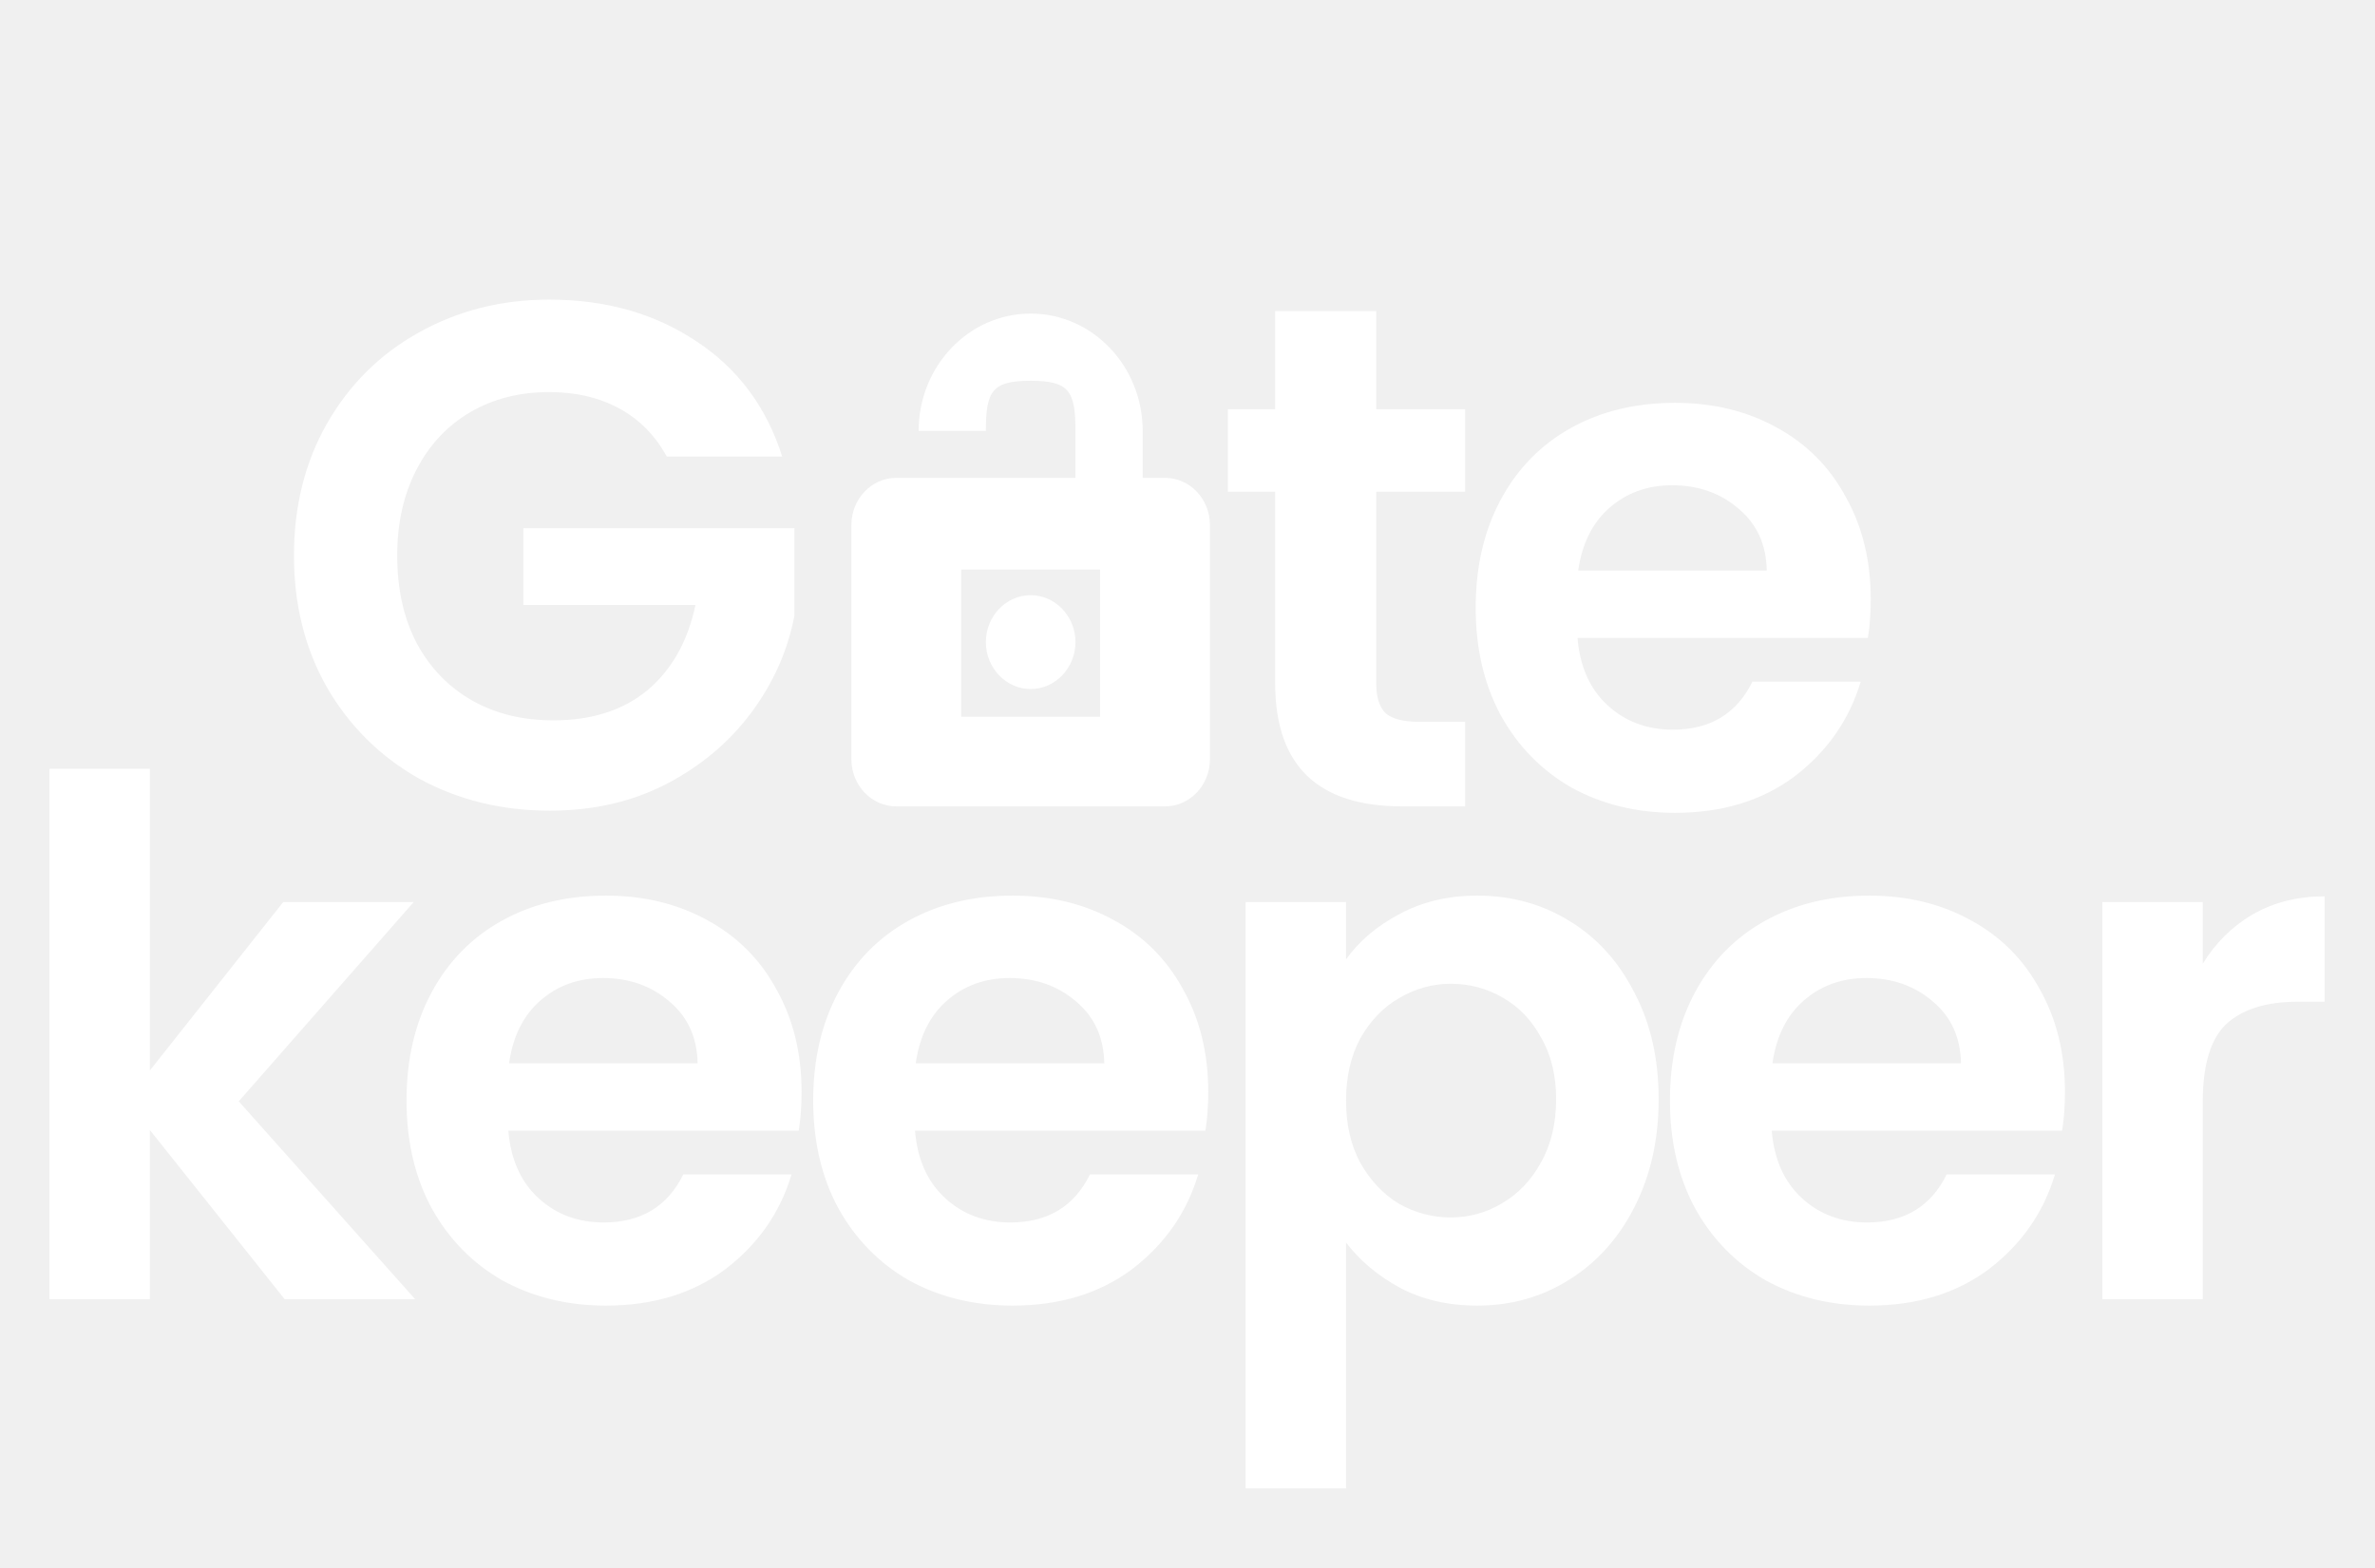
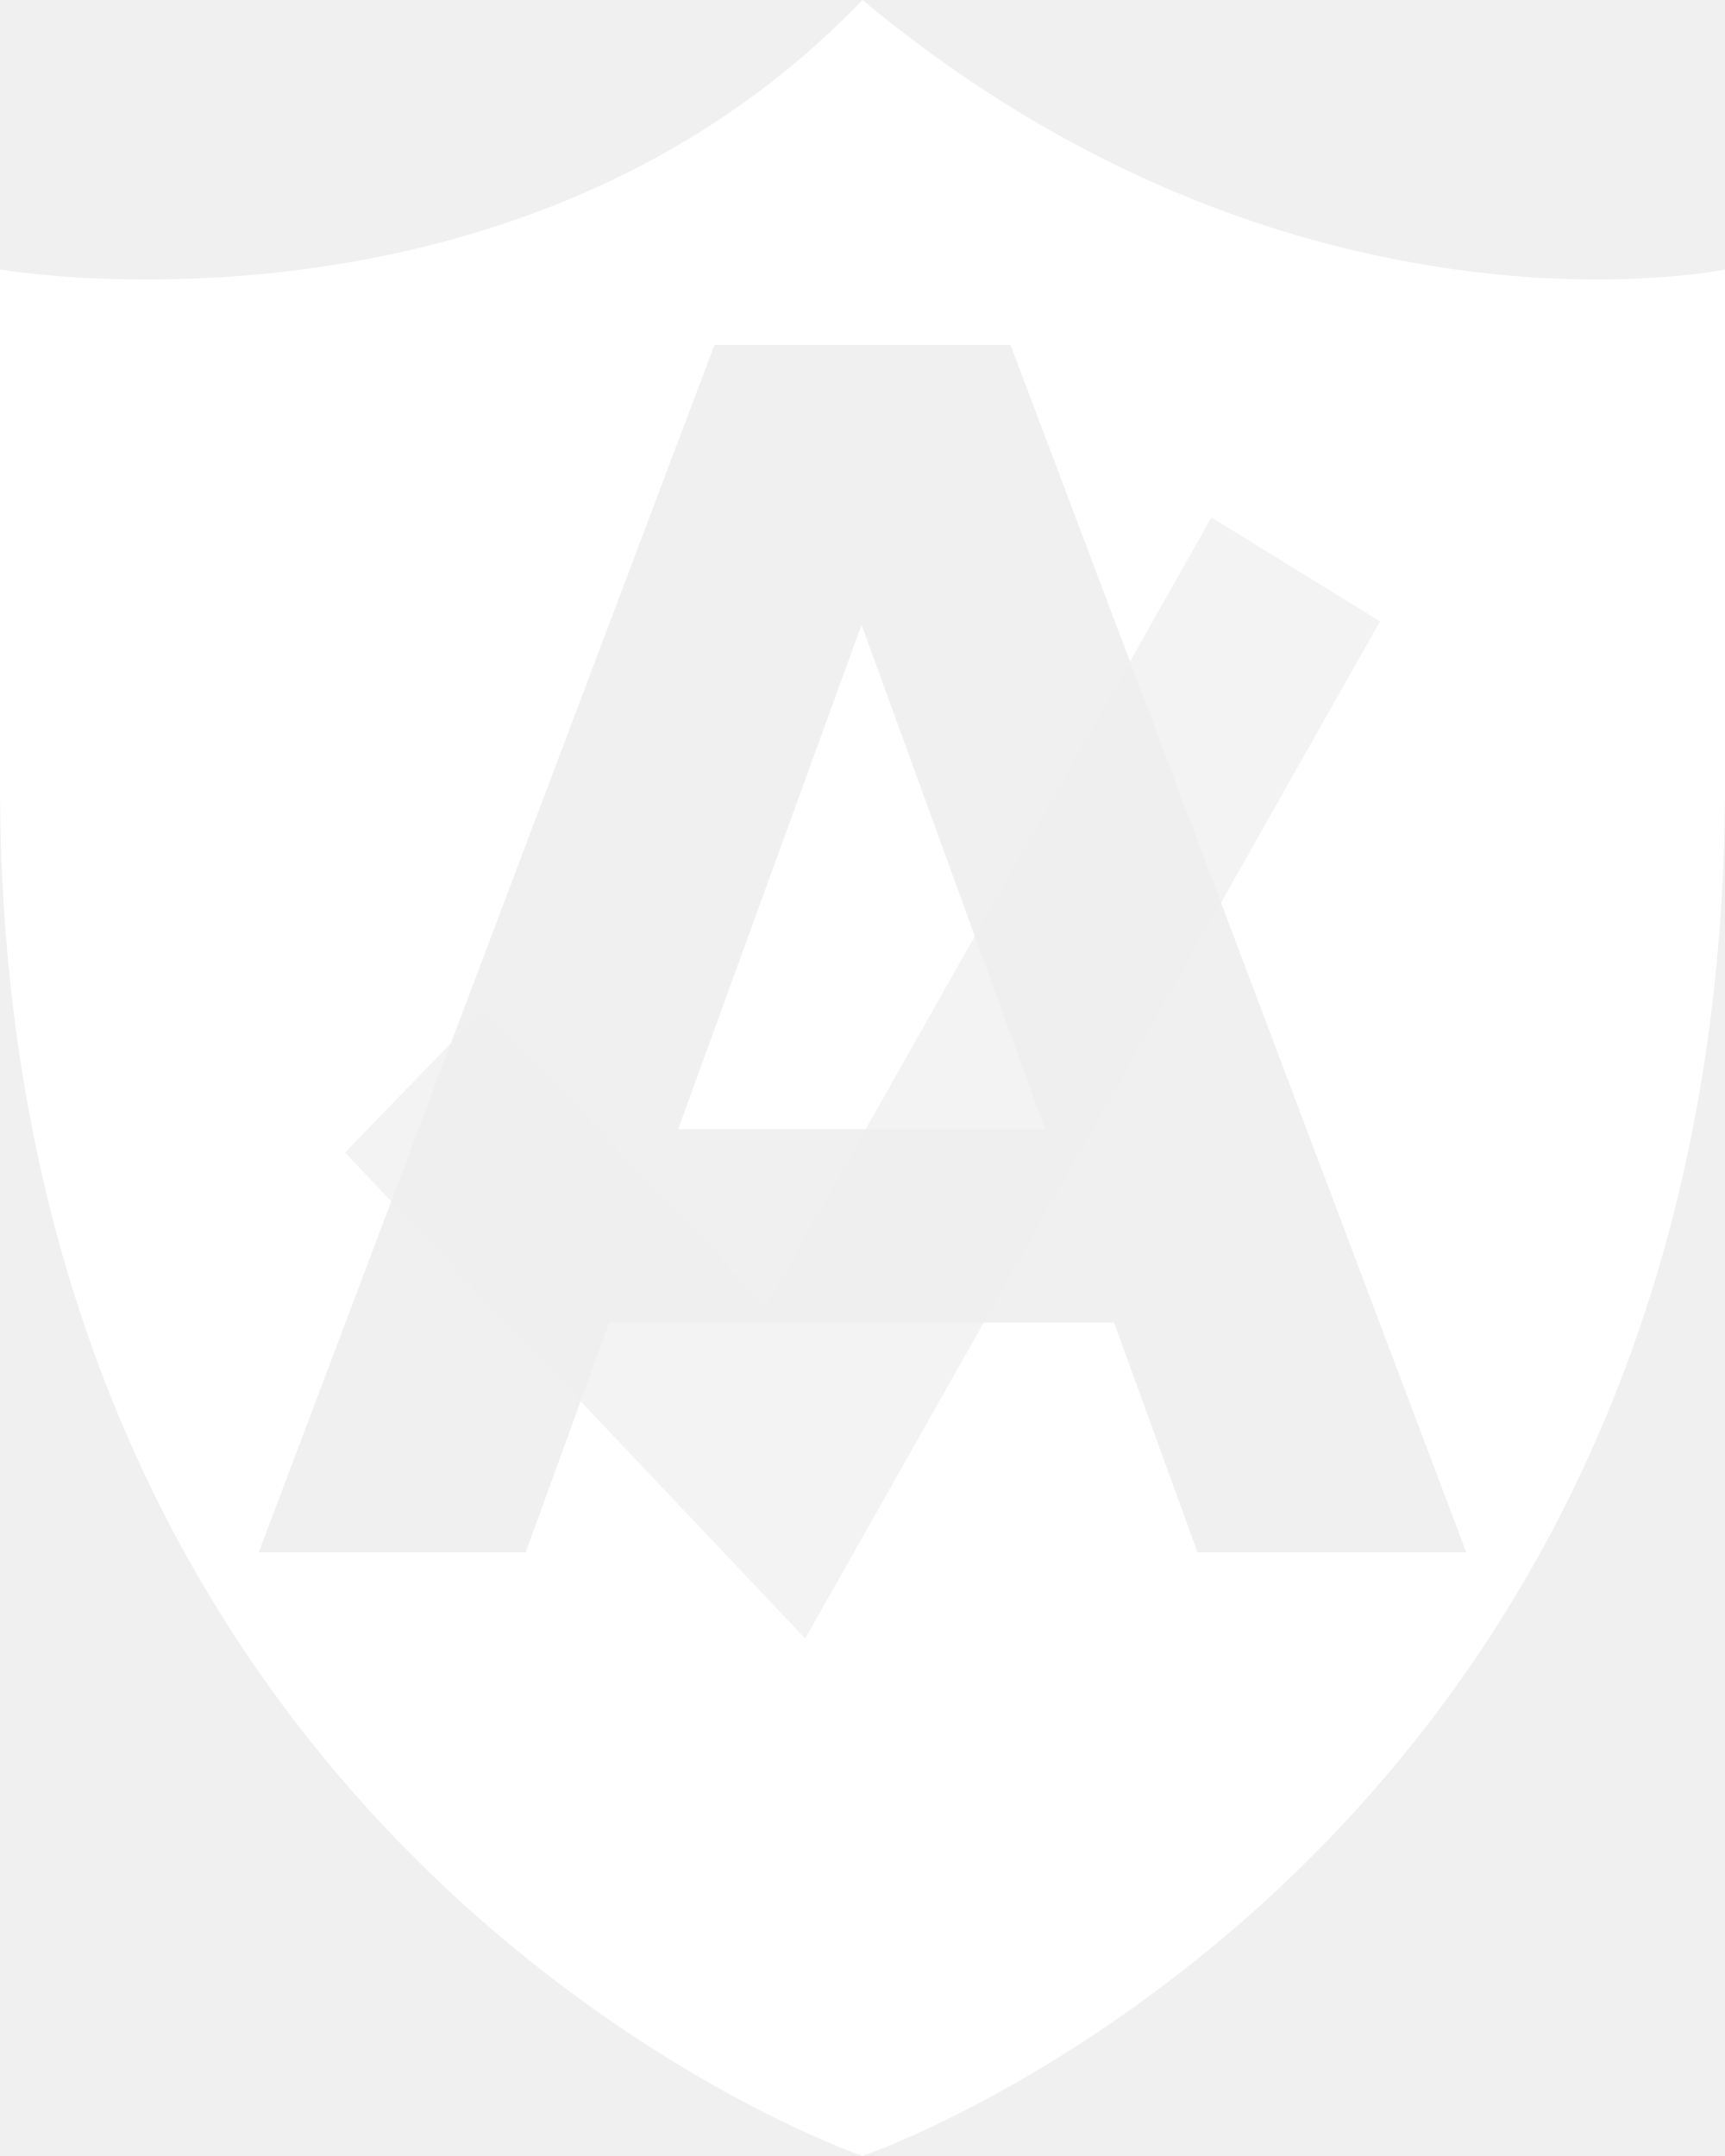
- <svg xmlns="http://www.w3.org/2000/svg" width="53" height="35" viewBox="0 0 53 35" fill="none">
-   <path d="M14.88 10.192C14.624 9.723 14.272 9.365 13.824 9.12C13.376 8.875 12.853 8.752 12.256 8.752C11.595 8.752 11.008 8.901 10.496 9.2C9.984 9.499 9.584 9.925 9.296 10.48C9.008 11.035 8.864 11.675 8.864 12.4C8.864 13.147 9.008 13.797 9.296 14.352C9.595 14.907 10.005 15.333 10.528 15.632C11.051 15.931 11.659 16.08 12.352 16.08C13.205 16.08 13.904 15.856 14.448 15.408C14.992 14.949 15.349 14.315 15.52 13.504H11.68V11.792H17.728V13.744C17.579 14.523 17.259 15.243 16.768 15.904C16.277 16.565 15.643 17.099 14.864 17.504C14.096 17.899 13.232 18.096 12.272 18.096C11.195 18.096 10.219 17.856 9.344 17.376C8.48 16.885 7.797 16.208 7.296 15.344C6.805 14.48 6.56 13.499 6.56 12.4C6.56 11.301 6.805 10.32 7.296 9.456C7.797 8.581 8.48 7.904 9.344 7.424C10.219 6.933 11.189 6.688 12.256 6.688C13.515 6.688 14.608 6.997 15.536 7.616C16.464 8.224 17.104 9.083 17.456 10.192H14.88Z" fill="white" />
-   <path d="M30.712 10.976V15.264C30.712 15.563 30.781 15.781 30.92 15.92C31.069 16.048 31.315 16.112 31.656 16.112H32.696V18H31.288C29.4 18 28.456 17.083 28.456 15.248V10.976H27.4V9.136H28.456V6.944H30.712V9.136H32.696V10.976H30.712ZM41.747 13.376C41.747 13.696 41.726 13.984 41.683 14.24H35.203C35.257 14.88 35.48 15.381 35.875 15.744C36.27 16.107 36.755 16.288 37.331 16.288C38.163 16.288 38.755 15.931 39.107 15.216H41.523C41.267 16.069 40.776 16.773 40.051 17.328C39.326 17.872 38.435 18.144 37.379 18.144C36.526 18.144 35.758 17.957 35.075 17.584C34.403 17.2 33.875 16.661 33.491 15.968C33.118 15.275 32.931 14.475 32.931 13.568C32.931 12.651 33.118 11.845 33.491 11.152C33.864 10.459 34.387 9.925 35.059 9.552C35.731 9.179 36.505 8.992 37.379 8.992C38.222 8.992 38.974 9.173 39.635 9.536C40.307 9.899 40.825 10.416 41.187 11.088C41.56 11.749 41.747 12.512 41.747 13.376ZM39.427 12.736C39.416 12.16 39.209 11.701 38.803 11.36C38.398 11.008 37.902 10.832 37.315 10.832C36.761 10.832 36.291 11.003 35.907 11.344C35.534 11.675 35.304 12.139 35.219 12.736H39.427Z" fill="white" />
-   <path d="M23 15.381C23.55 15.381 24 14.909 24 14.333C24 13.757 23.55 13.286 23 13.286C22.45 13.286 22 13.757 22 14.333C22 14.909 22.45 15.381 23 15.381ZM26 10.667H25.5V9.619C25.5 8.173 24.38 7 23 7C21.62 7 20.5 8.173 20.5 9.619H22C22 8.723 22.145 8.5 23 8.5C23.855 8.5 24 8.723 24 9.619V10.667H20C19.45 10.667 19 11.138 19 11.714V16.952C19 17.529 19.45 18 20 18H26C26.55 18 27 17.529 27 16.952V11.714C27 11.138 26.55 10.667 26 10.667ZM24.55 16H21.45V12.714H24.55V16Z" fill="white" />
-   <path d="M6.352 29L3.344 25.224V29H1.104V17.16H3.344V23.896L6.32 20.136H9.232L5.328 24.584L9.264 29H6.352ZM17.888 24.376C17.888 24.696 17.866 24.984 17.824 25.24H11.344C11.397 25.88 11.621 26.381 12.016 26.744C12.41 27.107 12.896 27.288 13.472 27.288C14.304 27.288 14.896 26.931 15.248 26.216H17.664C17.408 27.069 16.917 27.773 16.192 28.328C15.466 28.872 14.576 29.144 13.52 29.144C12.666 29.144 11.898 28.957 11.216 28.584C10.544 28.2 10.016 27.661 9.632 26.968C9.258 26.275 9.072 25.475 9.072 24.568C9.072 23.651 9.258 22.845 9.632 22.152C10.005 21.459 10.528 20.925 11.2 20.552C11.872 20.179 12.645 19.992 13.52 19.992C14.362 19.992 15.114 20.173 15.776 20.536C16.448 20.899 16.965 21.416 17.328 22.088C17.701 22.749 17.888 23.512 17.888 24.376ZM15.568 23.736C15.557 23.16 15.349 22.701 14.944 22.36C14.538 22.008 14.042 21.832 13.456 21.832C12.901 21.832 12.432 22.003 12.048 22.344C11.674 22.675 11.445 23.139 11.36 23.736H15.568ZM26.963 24.376C26.963 24.696 26.941 24.984 26.899 25.24H20.419C20.472 25.88 20.696 26.381 21.091 26.744C21.485 27.107 21.971 27.288 22.547 27.288C23.379 27.288 23.971 26.931 24.323 26.216H26.739C26.483 27.069 25.992 27.773 25.267 28.328C24.541 28.872 23.651 29.144 22.595 29.144C21.741 29.144 20.973 28.957 20.291 28.584C19.619 28.2 19.091 27.661 18.707 26.968C18.333 26.275 18.147 25.475 18.147 24.568C18.147 23.651 18.333 22.845 18.707 22.152C19.08 21.459 19.603 20.925 20.275 20.552C20.947 20.179 21.72 19.992 22.595 19.992C23.437 19.992 24.189 20.173 24.851 20.536C25.523 20.899 26.04 21.416 26.403 22.088C26.776 22.749 26.963 23.512 26.963 24.376ZM24.643 23.736C24.632 23.16 24.424 22.701 24.019 22.36C23.613 22.008 23.117 21.832 22.531 21.832C21.976 21.832 21.507 22.003 21.123 22.344C20.749 22.675 20.52 23.139 20.435 23.736H24.643ZM30.038 21.416C30.326 21.011 30.72 20.675 31.222 20.408C31.734 20.131 32.315 19.992 32.966 19.992C33.723 19.992 34.406 20.179 35.014 20.552C35.632 20.925 36.118 21.459 36.47 22.152C36.832 22.835 37.014 23.629 37.014 24.536C37.014 25.443 36.832 26.248 36.47 26.952C36.118 27.645 35.632 28.184 35.014 28.568C34.406 28.952 33.723 29.144 32.966 29.144C32.315 29.144 31.739 29.011 31.238 28.744C30.747 28.477 30.347 28.141 30.038 27.736V33.224H27.798V20.136H30.038V21.416ZM34.726 24.536C34.726 24.003 34.614 23.544 34.39 23.16C34.176 22.765 33.888 22.467 33.526 22.264C33.174 22.061 32.79 21.96 32.374 21.96C31.968 21.96 31.584 22.067 31.222 22.28C30.87 22.483 30.582 22.781 30.358 23.176C30.144 23.571 30.038 24.035 30.038 24.568C30.038 25.101 30.144 25.565 30.358 25.96C30.582 26.355 30.87 26.659 31.222 26.872C31.584 27.075 31.968 27.176 32.374 27.176C32.79 27.176 33.174 27.069 33.526 26.856C33.888 26.643 34.176 26.339 34.39 25.944C34.614 25.549 34.726 25.08 34.726 24.536ZM46.081 24.376C46.081 24.696 46.06 24.984 46.017 25.24H39.538C39.591 25.88 39.815 26.381 40.209 26.744C40.604 27.107 41.09 27.288 41.666 27.288C42.498 27.288 43.09 26.931 43.441 26.216H45.858C45.602 27.069 45.111 27.773 44.386 28.328C43.66 28.872 42.77 29.144 41.714 29.144C40.86 29.144 40.092 28.957 39.41 28.584C38.737 28.2 38.209 27.661 37.825 26.968C37.452 26.275 37.266 25.475 37.266 24.568C37.266 23.651 37.452 22.845 37.825 22.152C38.199 21.459 38.721 20.925 39.394 20.552C40.066 20.179 40.839 19.992 41.714 19.992C42.556 19.992 43.308 20.173 43.969 20.536C44.642 20.899 45.159 21.416 45.522 22.088C45.895 22.749 46.081 23.512 46.081 24.376ZM43.761 23.736C43.751 23.16 43.543 22.701 43.138 22.36C42.732 22.008 42.236 21.832 41.65 21.832C41.095 21.832 40.626 22.003 40.242 22.344C39.868 22.675 39.639 23.139 39.553 23.736H43.761ZM49.157 21.512C49.444 21.043 49.818 20.675 50.276 20.408C50.746 20.141 51.279 20.008 51.877 20.008V22.36H51.285C50.581 22.36 50.047 22.525 49.684 22.856C49.333 23.187 49.157 23.763 49.157 24.584V29H46.916V20.136H49.157V21.512Z" fill="white" />
+ <svg xmlns="http://www.w3.org/2000/svg" width="20" height="25" viewBox="0 0 20 25" fill="none">
+   <path fill-rule="evenodd" clip-rule="evenodd" d="M10 0C13.333 2.778 16.666 3.241 18.518 3.241C19.445 3.241 20 3.125 20 3.125V9.09C20 21.59 10 25 10 25C10 25 0 21.59 0 9.09V3.125C0 3.125 0.667 3.241 1.704 3.241C3.778 3.241 7.333 2.778 10 0ZM6.095 18L7.063 15.336H12.916L13.884 18H17L11.716 4H8.284L3 18H6.095ZM9.989 7.245L12.116 13.093H7.863L9.989 7.245Z" fill="white" />
+   <path opacity="0.75" fill-rule="evenodd" clip-rule="evenodd" d="M16 7.205L9.336 19L4 13.364L5.614 11.697L8.878 15.145L14.045 6L16 7.205Z" fill="#EFEFEF" />
</svg>
